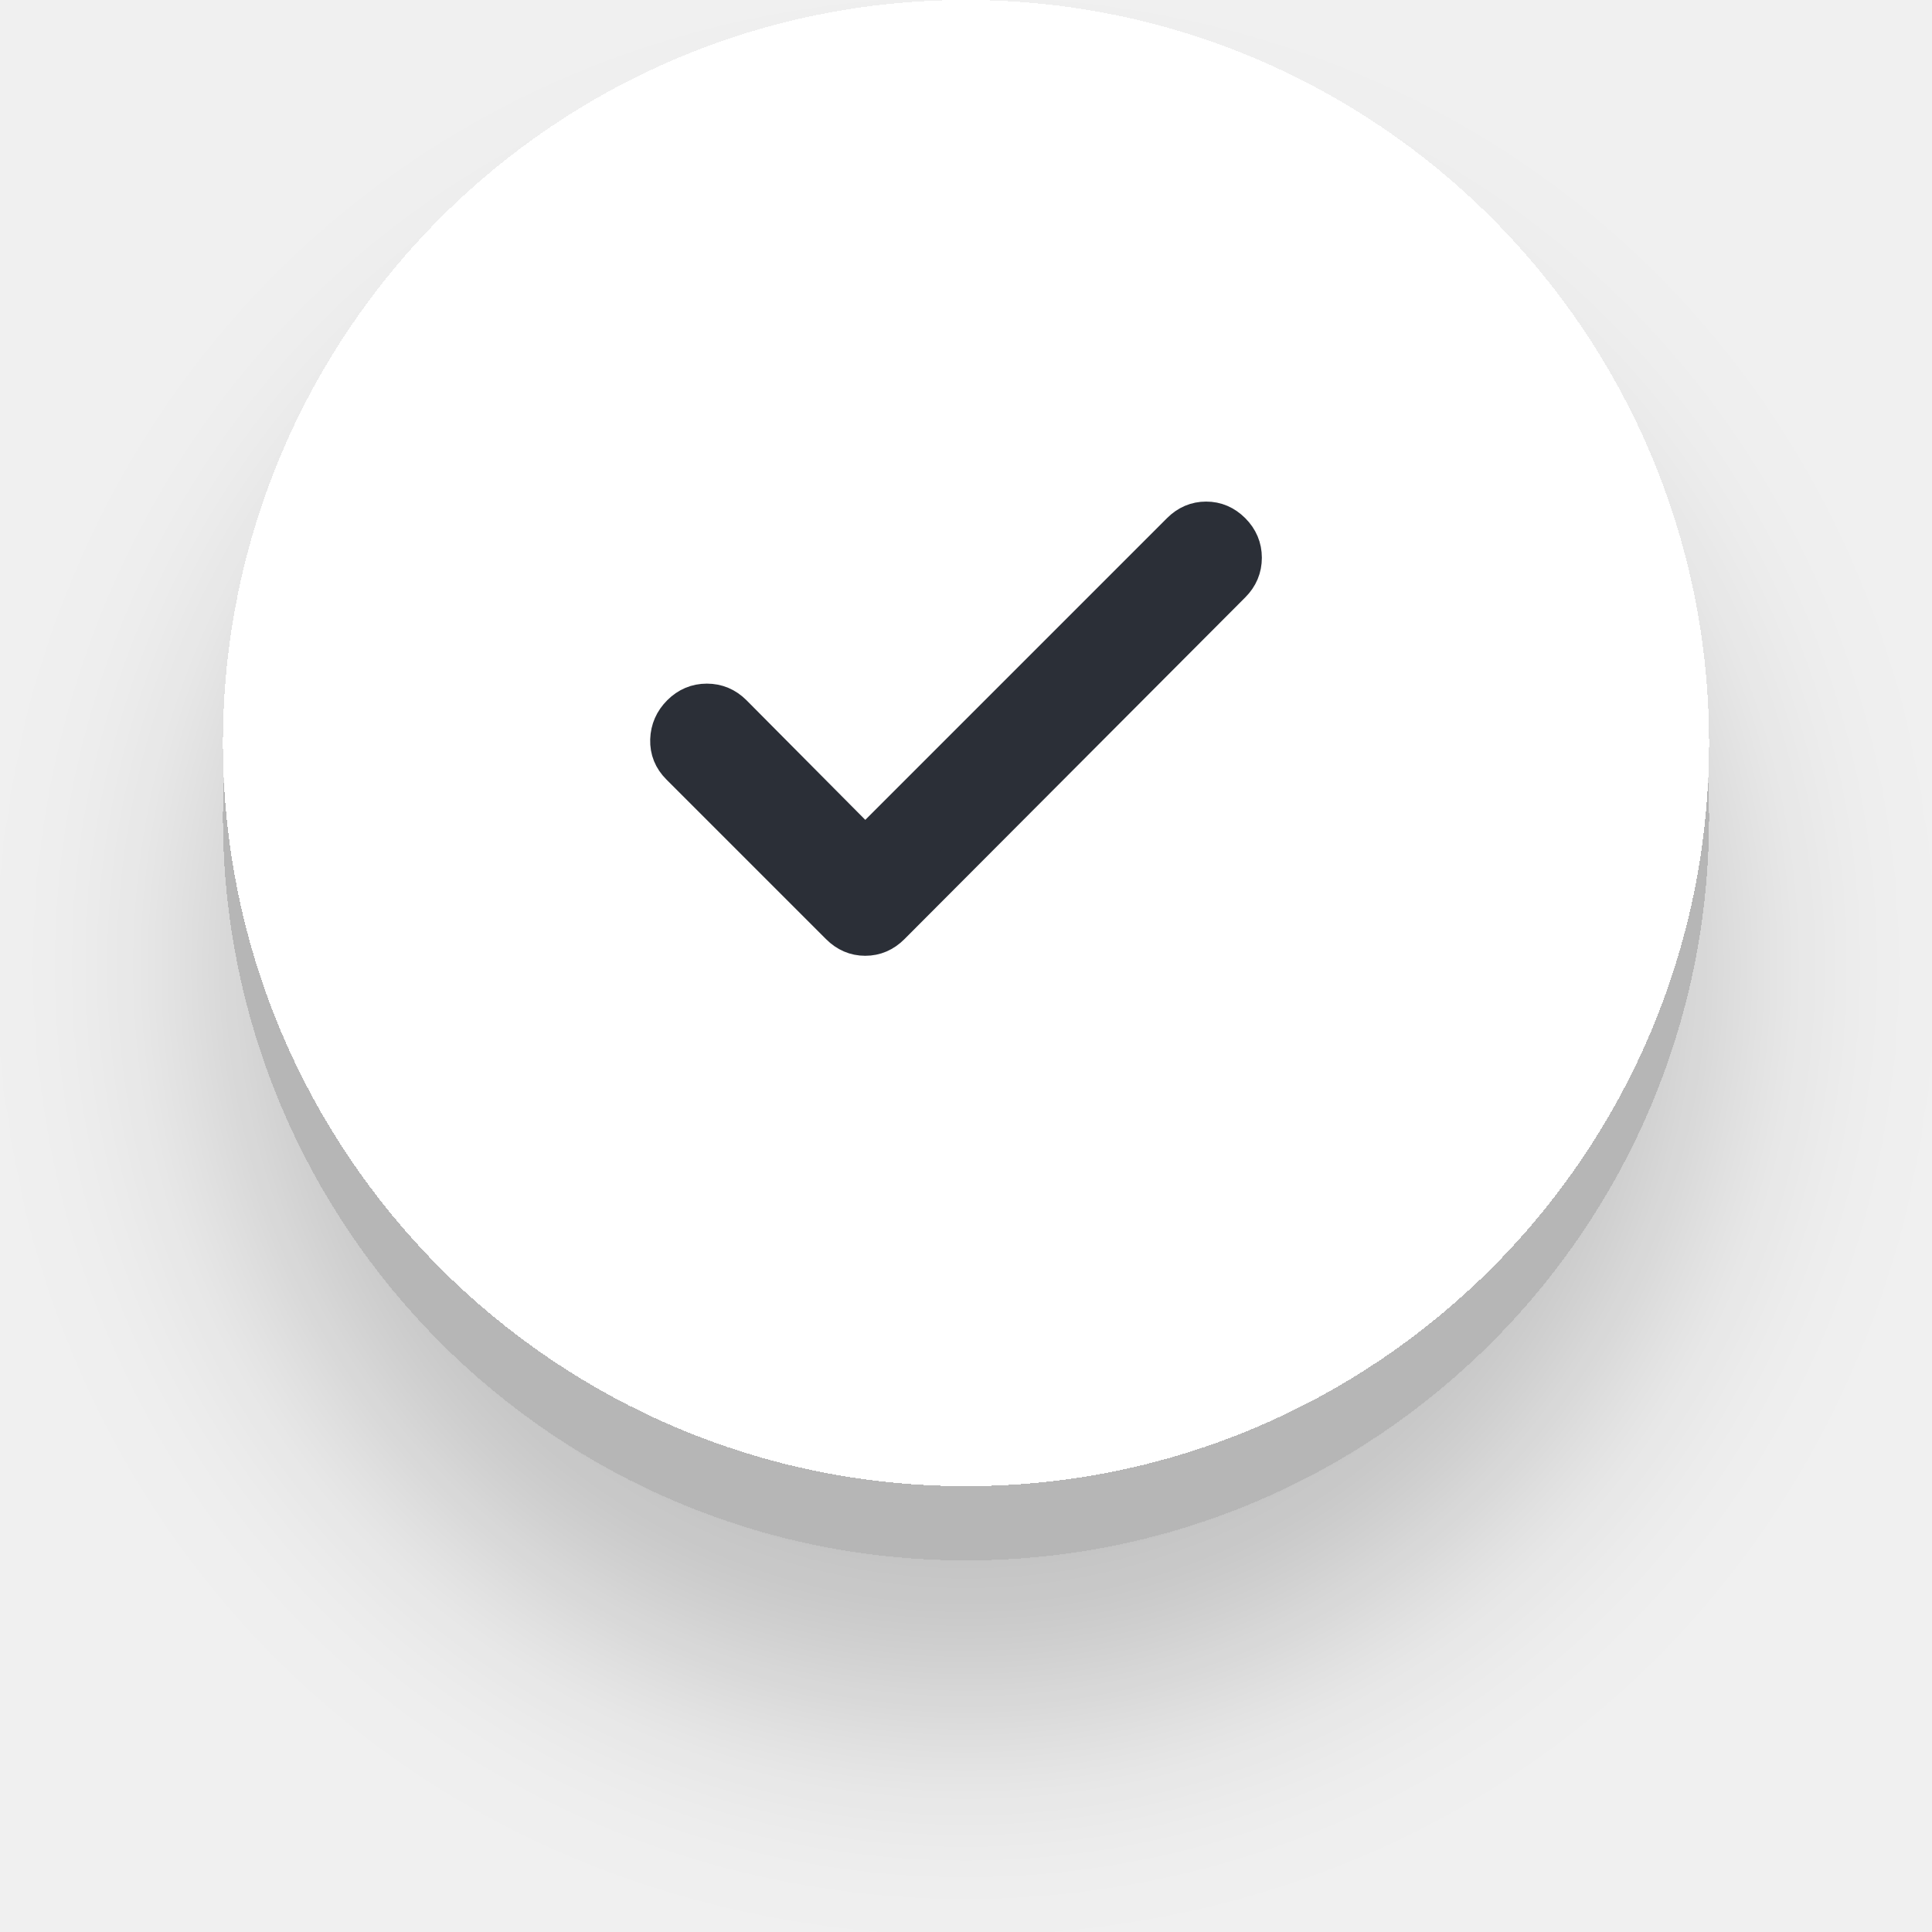
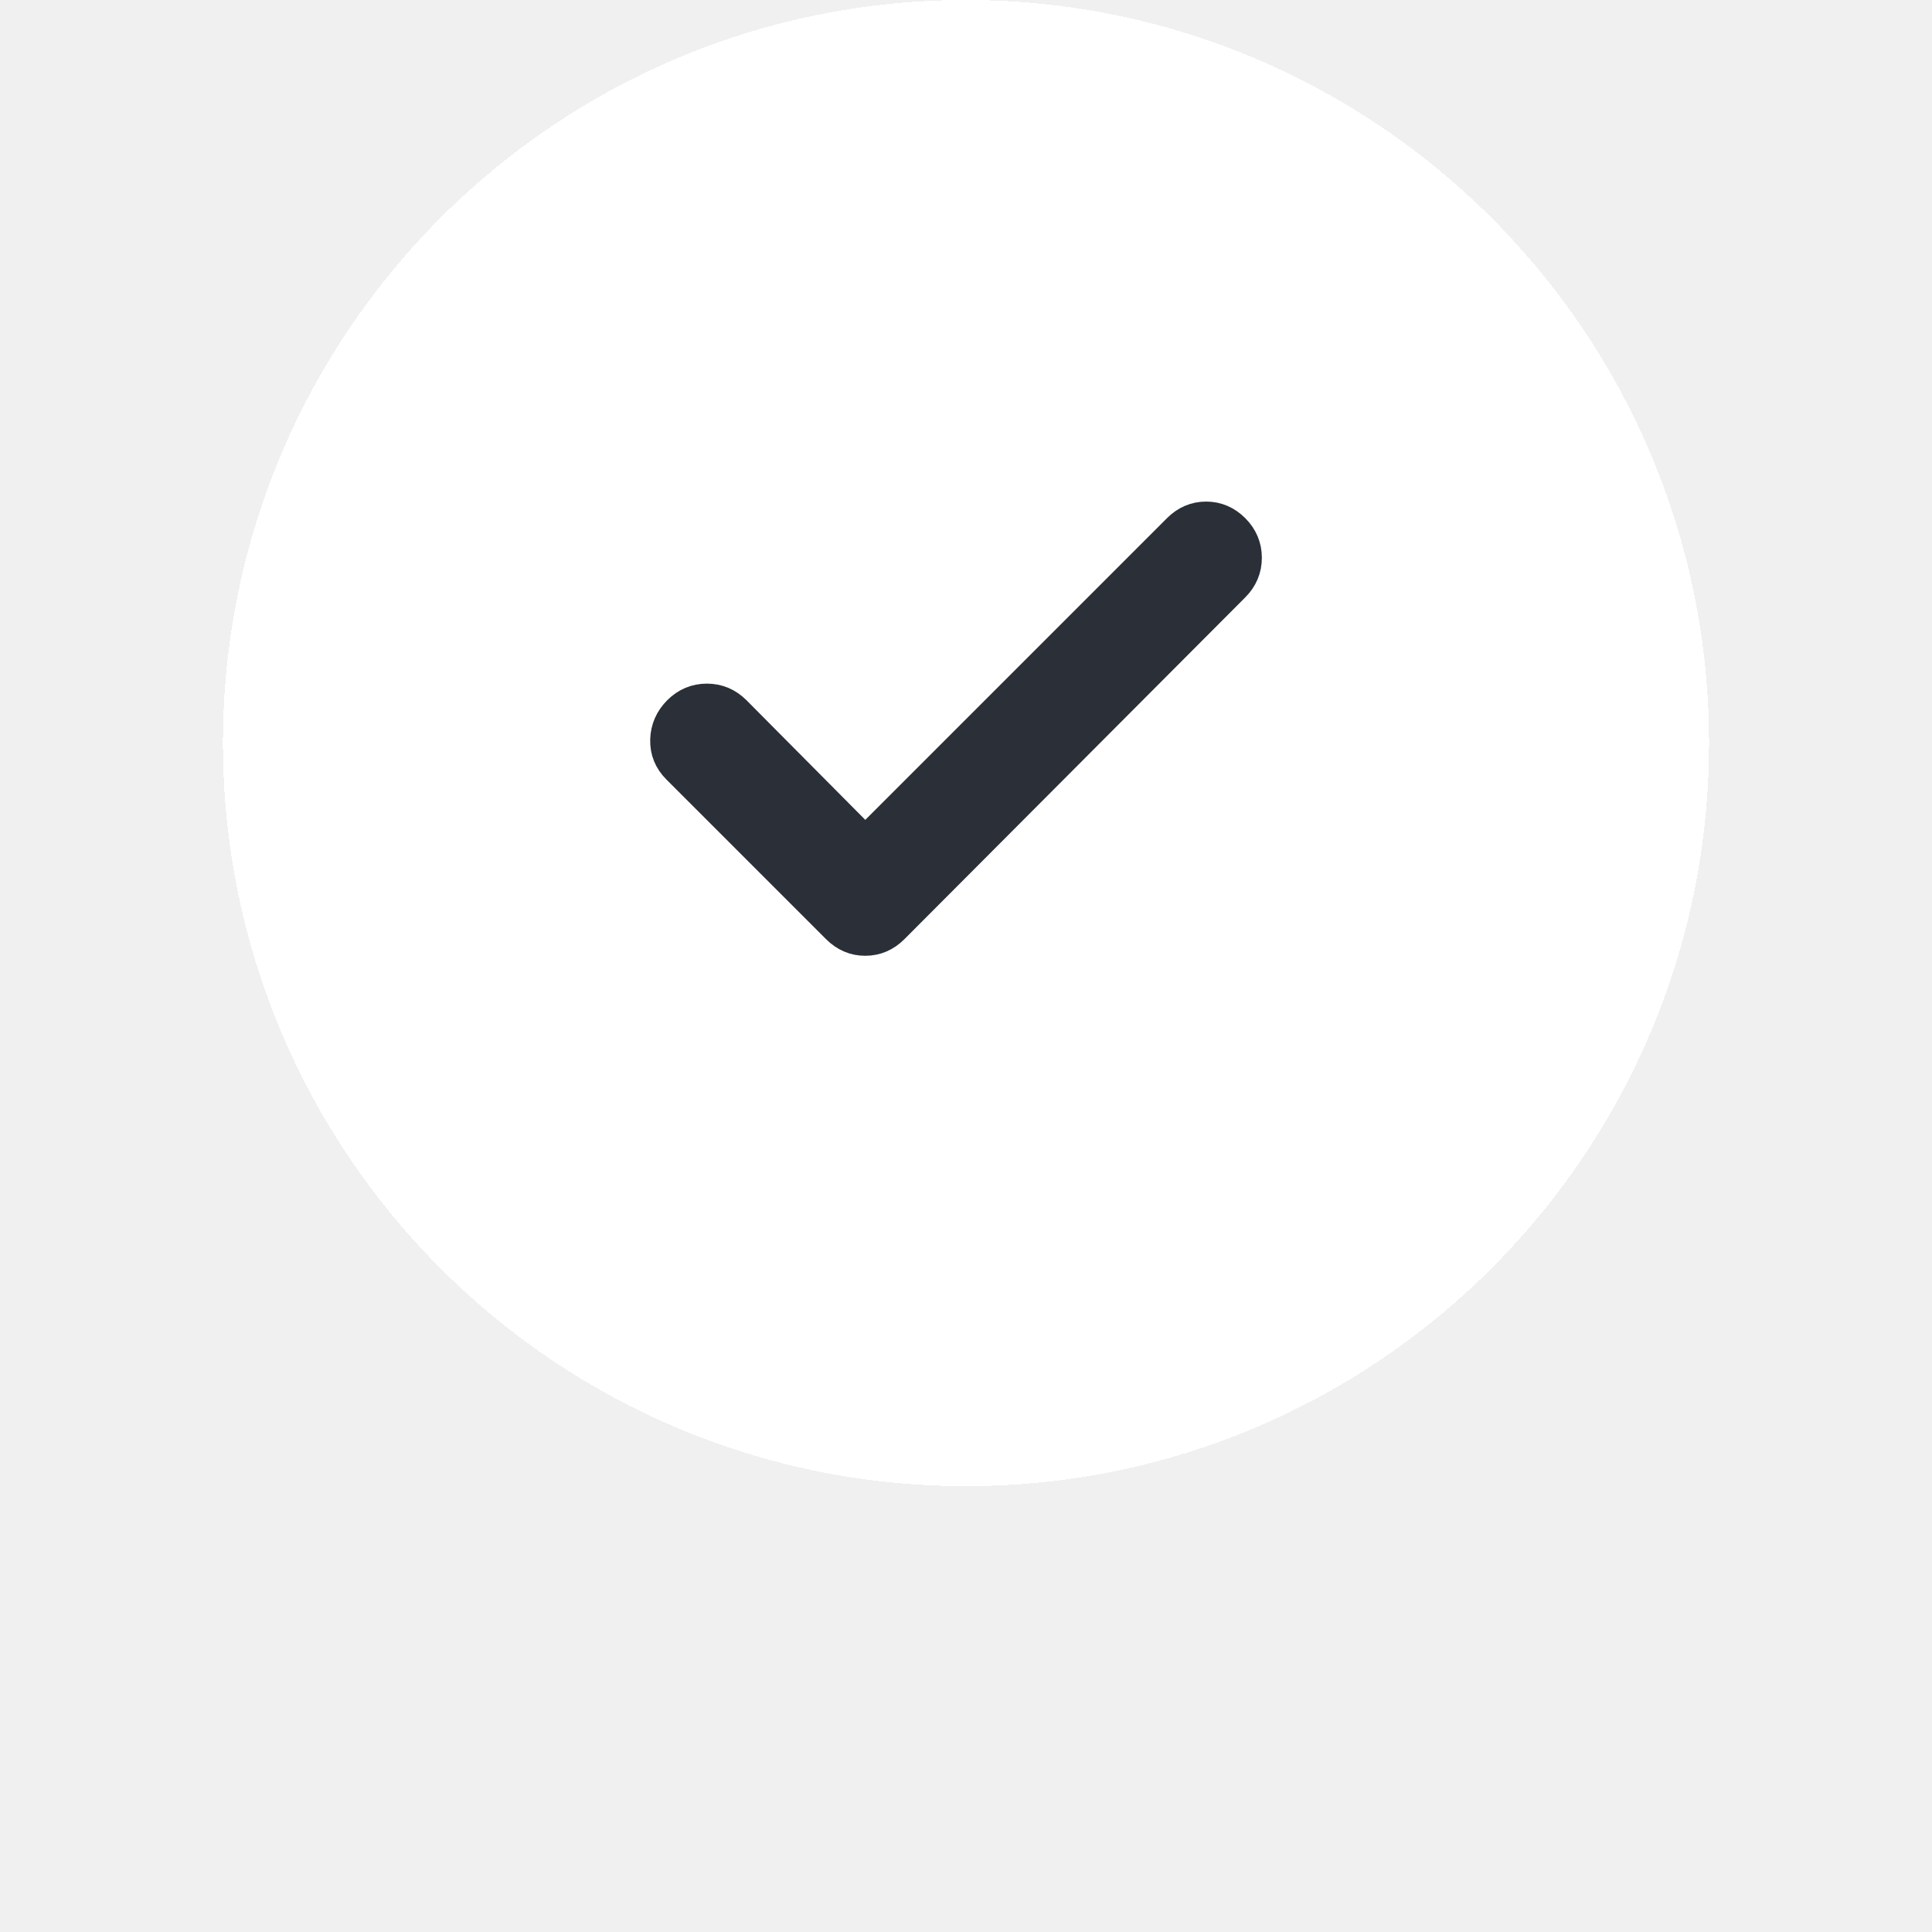
<svg xmlns="http://www.w3.org/2000/svg" preserveAspectRatio="none" overflow="visible" style="display: block;" width="52" height="52" viewBox="0 0 52 52" fill="none">
-   <g id="Overlay Icon Button" filter="url(#filter0_dd_0_54)">
+   <g id="Overlay Icon Button">
    <rect x="6" width="40" height="40" rx="20" fill="white" shape-rendering="crispEdges" />
    <path id="Vector" d="M23.288 22.775L31.763 14.3C31.963 14.1 32.196 14 32.463 14C32.73 14 32.963 14.1 33.163 14.3C33.363 14.5 33.463 14.738 33.463 15.012C33.463 15.287 33.363 15.525 33.163 15.725L23.988 24.925C23.788 25.125 23.555 25.225 23.288 25.225C23.021 25.225 22.788 25.125 22.588 24.925L18.288 20.625C18.088 20.425 17.992 20.188 18 19.913C18.009 19.637 18.113 19.4 18.313 19.2C18.513 19 18.75 18.9 19.026 18.9C19.3 18.9 19.538 19 19.738 19.2L23.288 22.775Z" fill="#2B2F37" stroke="#2B2F37" />
  </g>
-   <defs>
-     <filter id="filter0_dd_0_54" x="0" y="0" width="52" height="52" filterUnits="userSpaceOnUse" color-interpolation-filters="sRGB">
-       <feFlood flood-opacity="0" result="BackgroundImageFix" />
-       <feColorMatrix in="SourceAlpha" type="matrix" values="0 0 0 0 0 0 0 0 0 0 0 0 0 0 0 0 0 0 127 0" result="hardAlpha" />
-       <feOffset dy="6" />
-       <feGaussianBlur stdDeviation="3" />
-       <feComposite in2="hardAlpha" operator="out" />
-       <feColorMatrix type="matrix" values="0 0 0 0 0 0 0 0 0 0 0 0 0 0 0 0 0 0 0.2 0" />
-       <feBlend mode="normal" in2="BackgroundImageFix" result="effect1_dropShadow_0_54" />
-       <feColorMatrix in="SourceAlpha" type="matrix" values="0 0 0 0 0 0 0 0 0 0 0 0 0 0 0 0 0 0 127 0" result="hardAlpha" />
-       <feOffset dy="2" />
-       <feComposite in2="hardAlpha" operator="out" />
-       <feColorMatrix type="matrix" values="0 0 0 0 0.715 0 0 0 0 0.715 0 0 0 0 0.715 0 0 0 1 0" />
-       <feBlend mode="normal" in2="effect1_dropShadow_0_54" result="effect2_dropShadow_0_54" />
-       <feBlend mode="normal" in="SourceGraphic" in2="effect2_dropShadow_0_54" result="shape" />
-     </filter>
-   </defs>
</svg>
